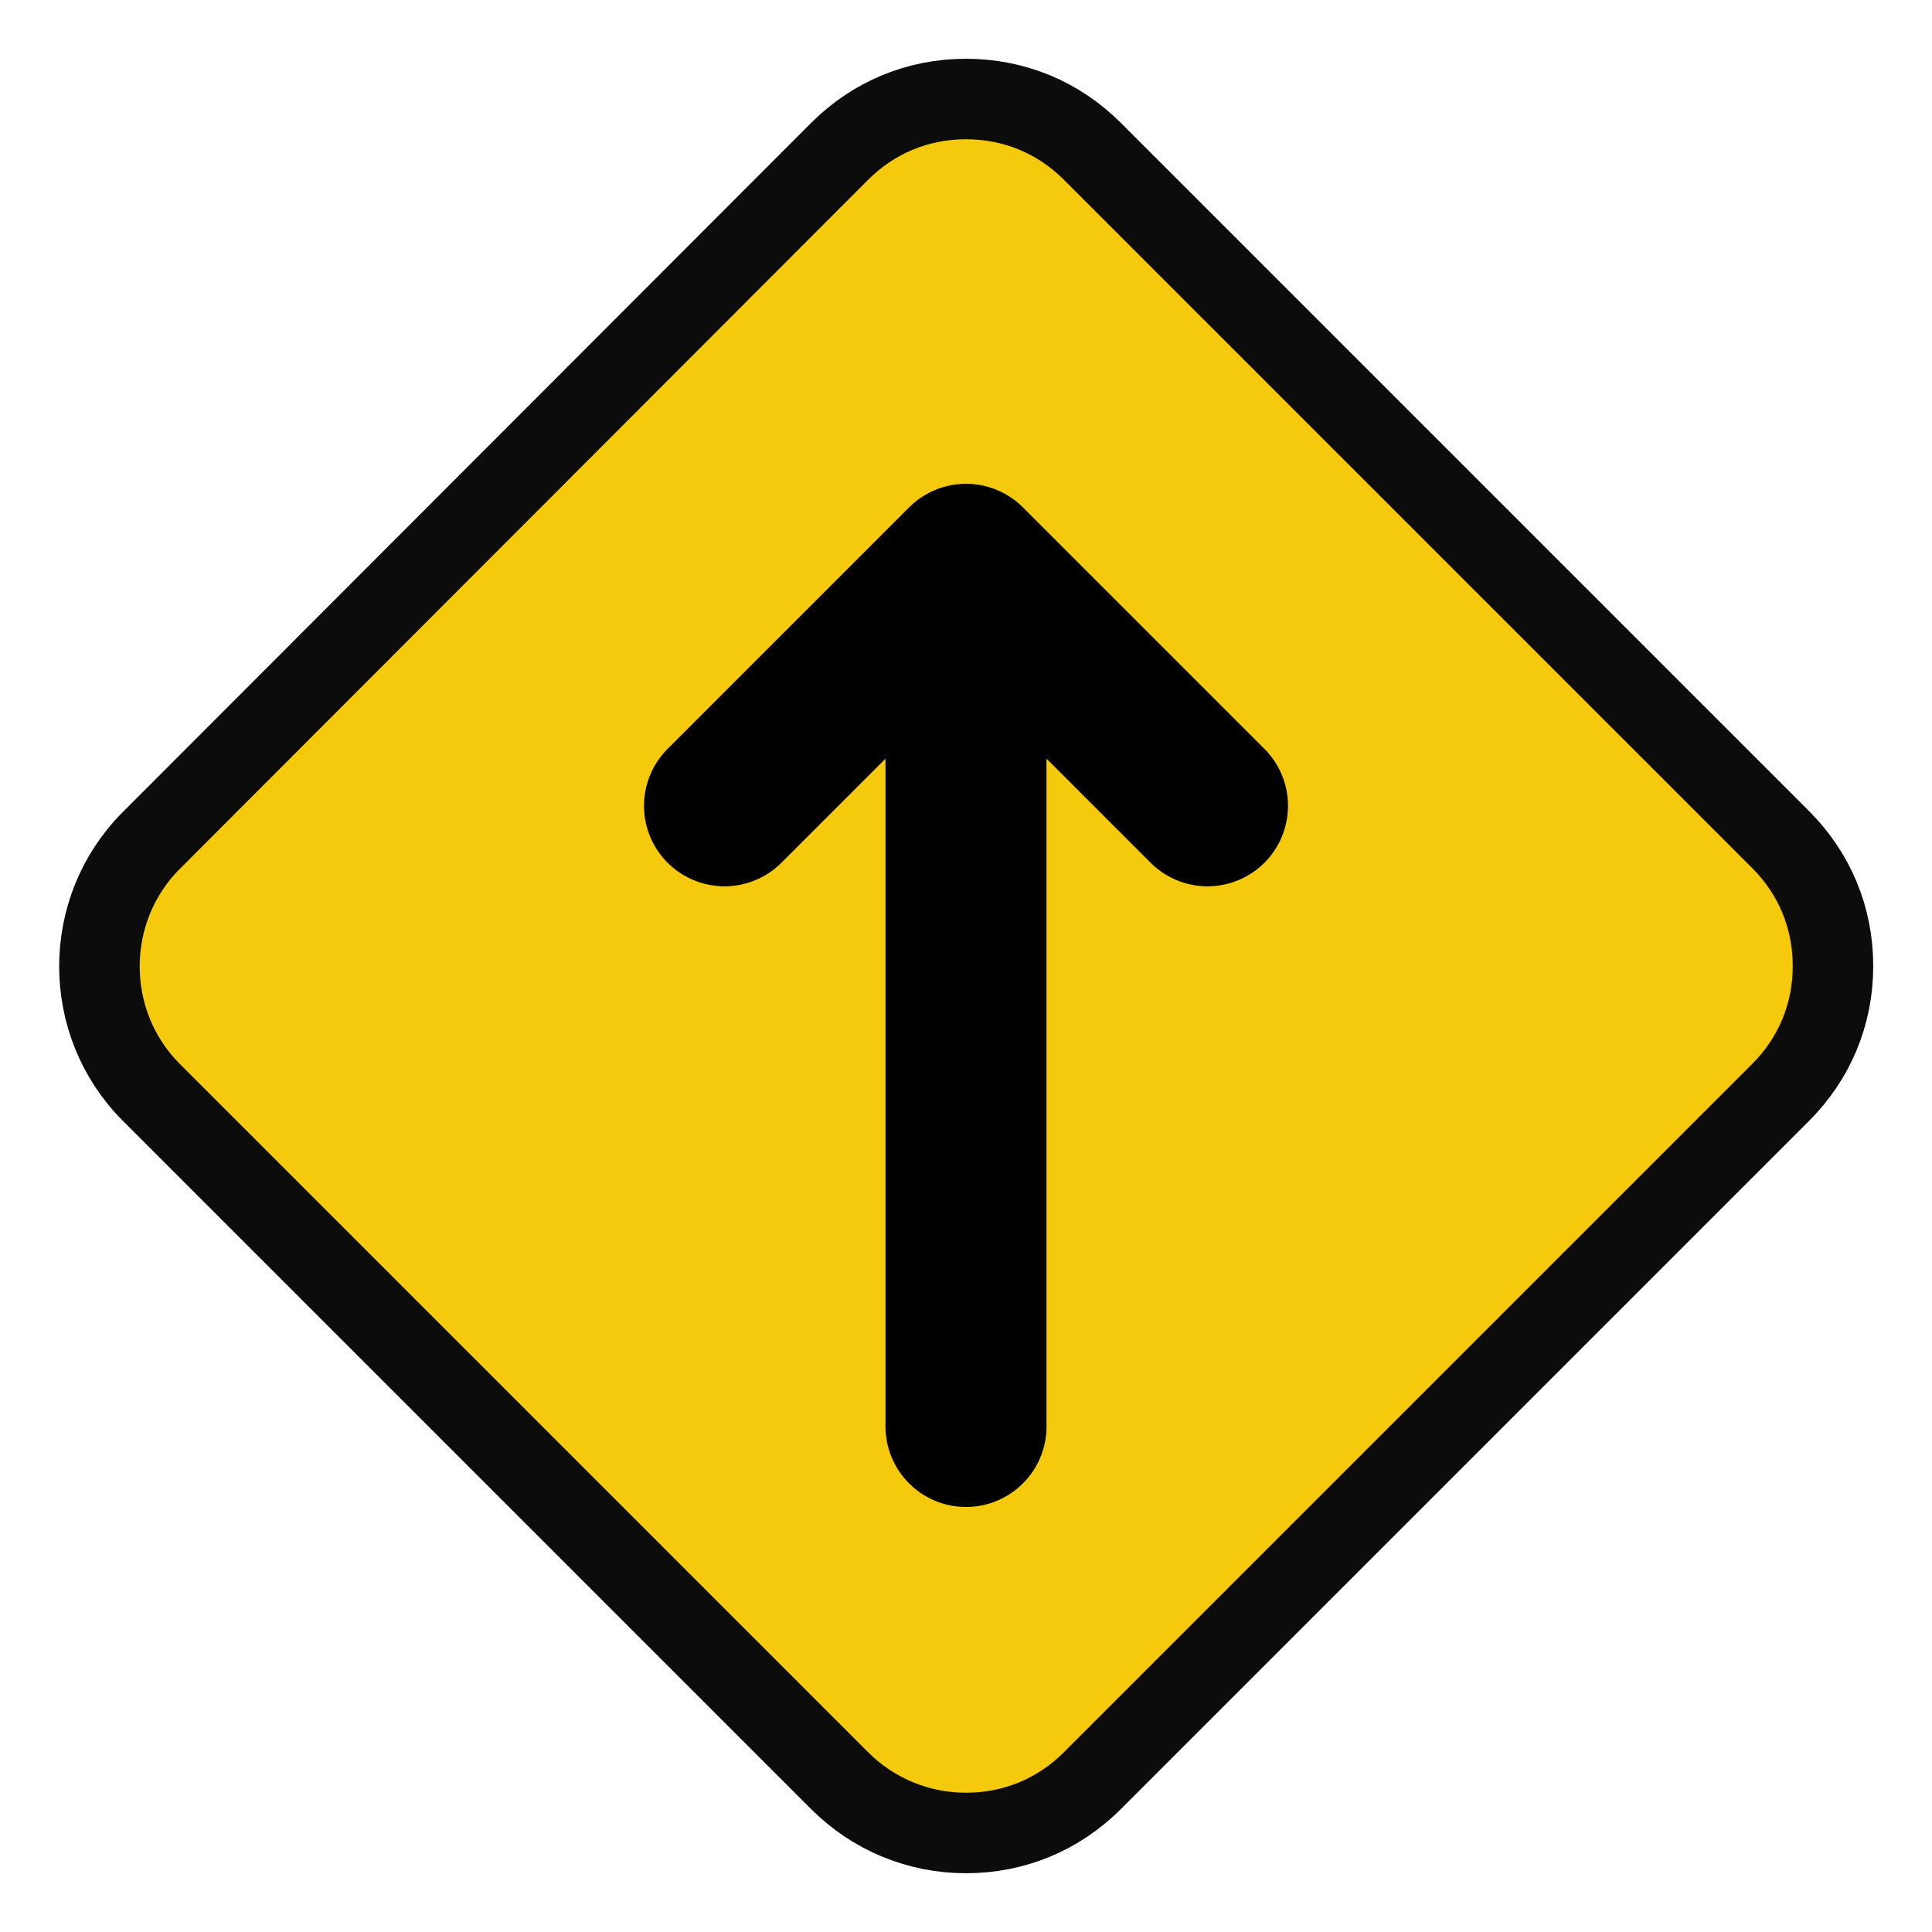
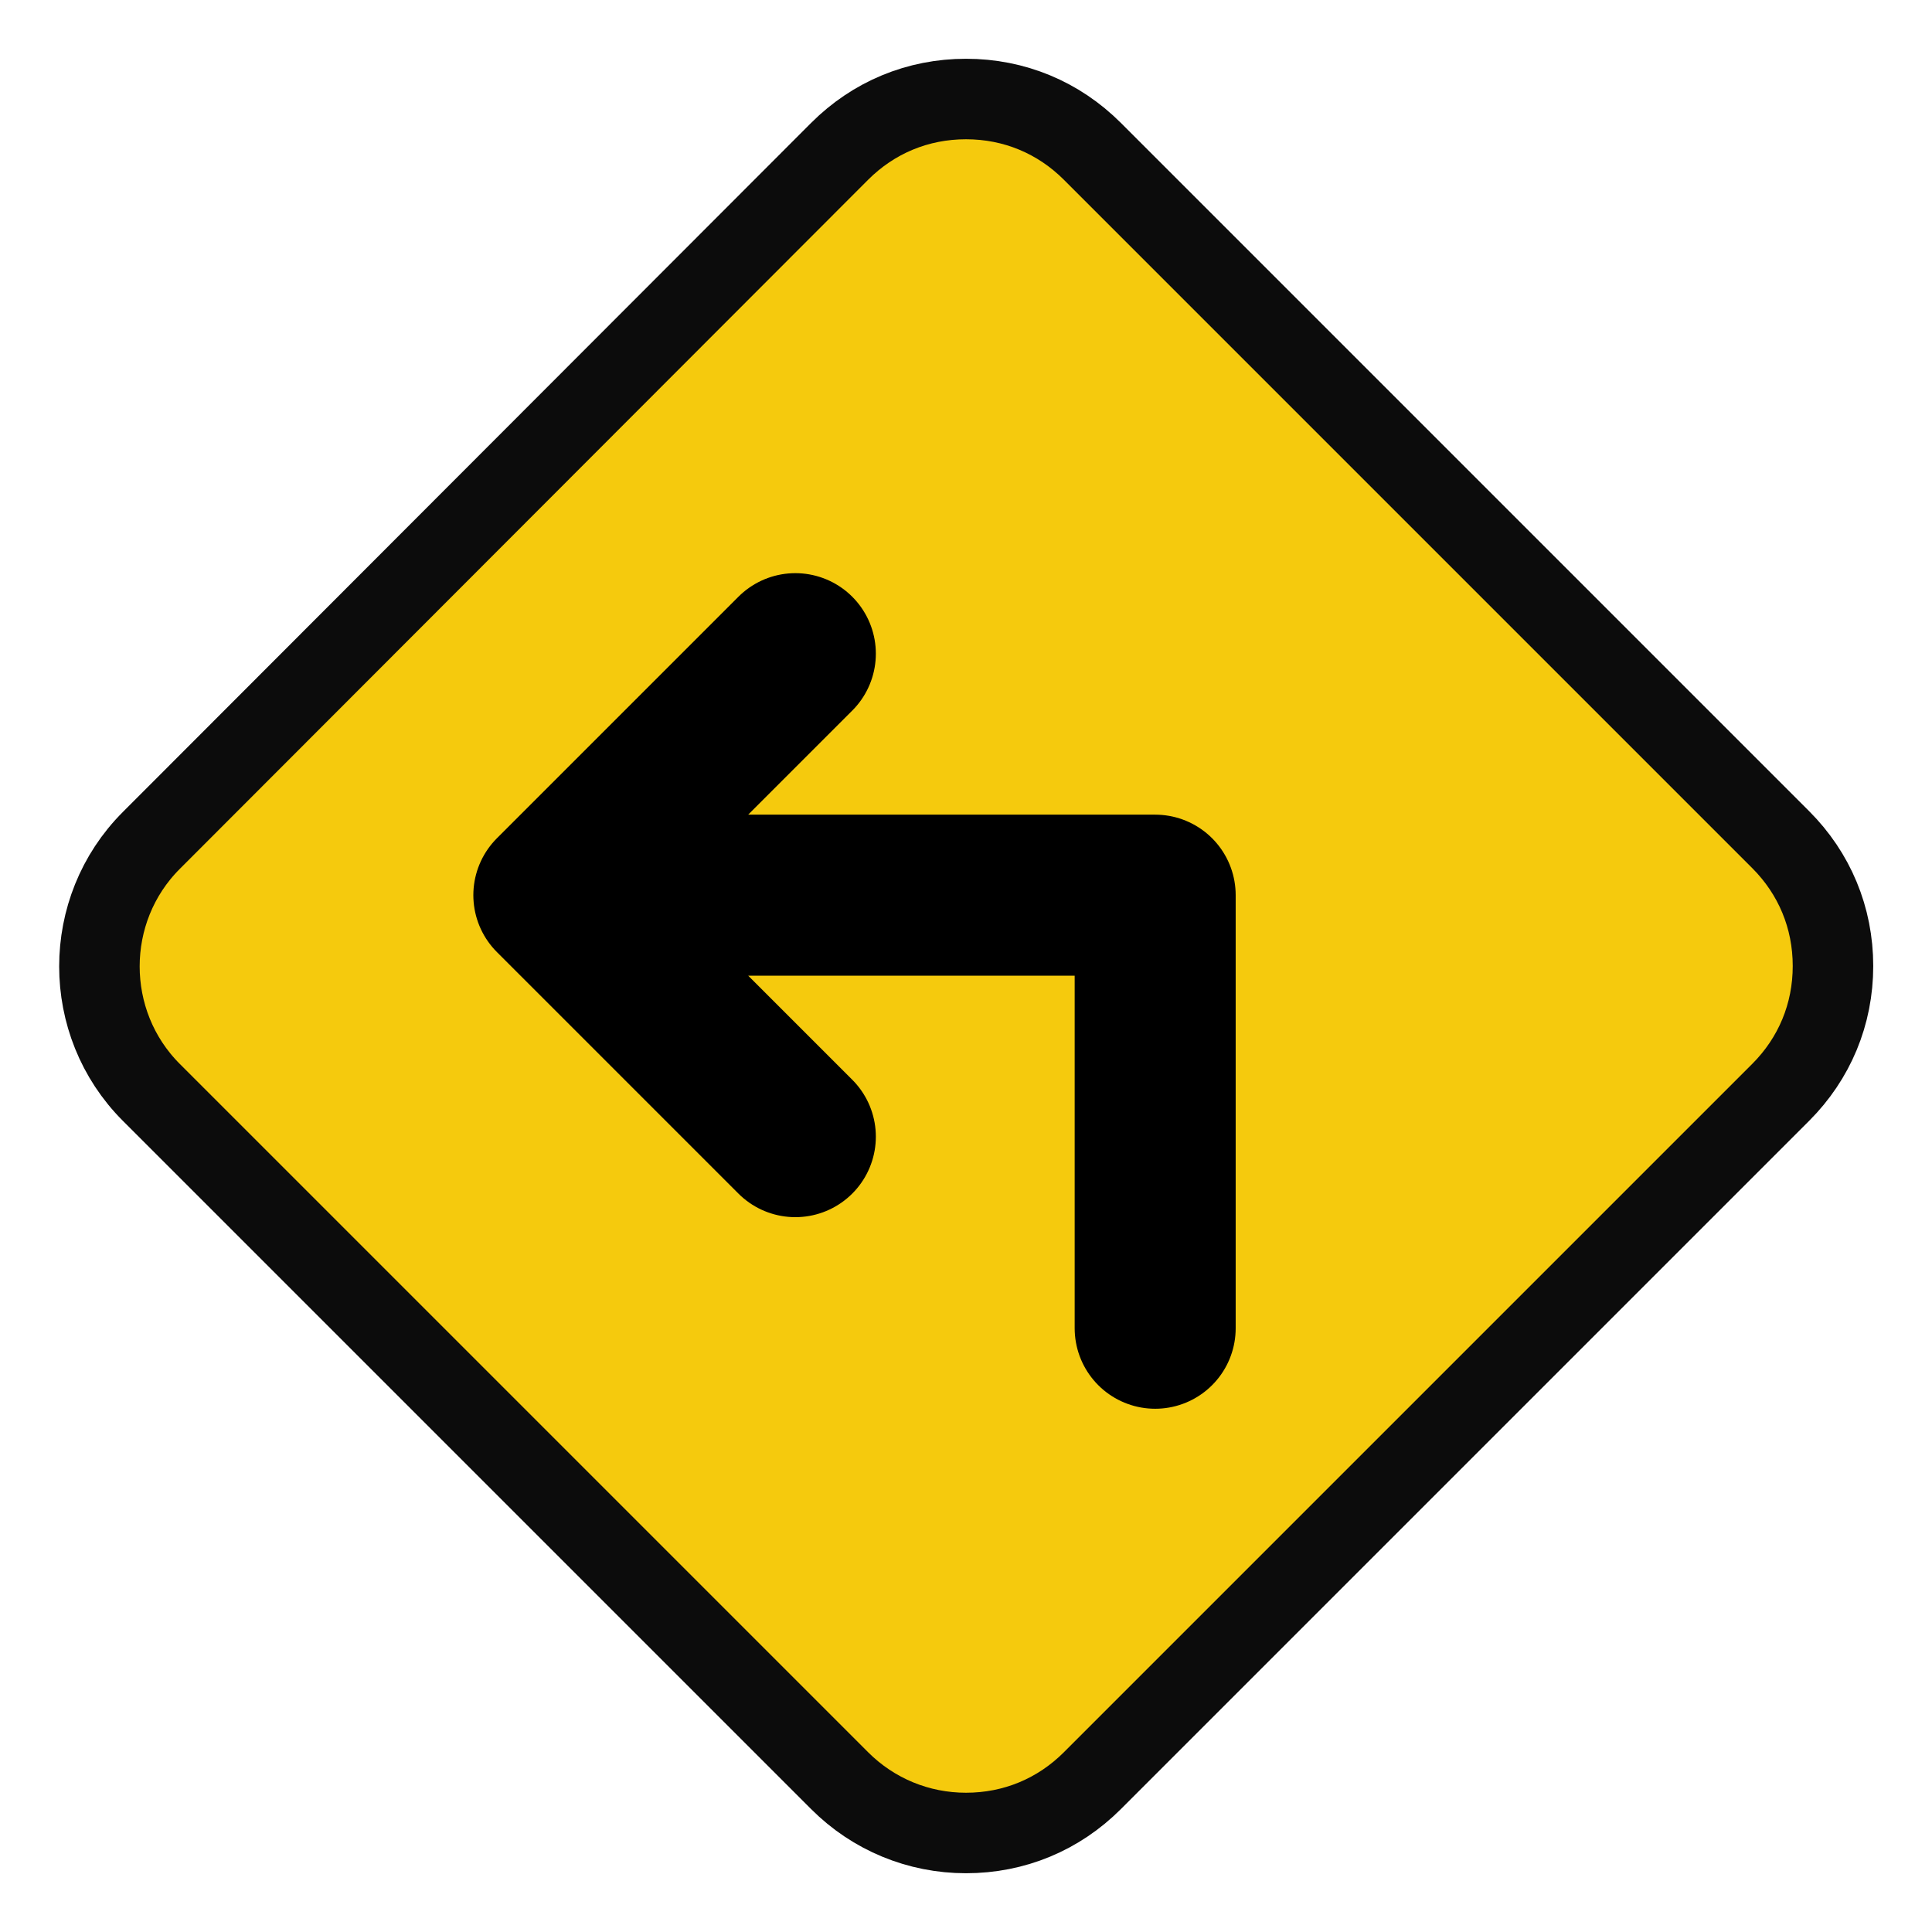
<svg xmlns="http://www.w3.org/2000/svg" viewBox="0 0 24 24" aria-hidden="true">
  <path fill="#f5ca0d" stroke="#0c0c0c" stroke-width="1" d="M12,22.77c-.59,0-1.15-.23-1.57-.65L1.88,13.57c-.86-.86-.86-2.27,0-3.13L10.43,1.88c.42-.42.97-.65,1.57-.65s1.15.23,1.57.65l8.55,8.55c.42.42.65.97.65,1.57s-.23,1.15-.65,1.57l-8.55,8.55c-.42.42-.97.65-1.57.65Z" />
-   <path fill="none" stroke="#000" stroke-width="2" stroke-linecap="round" stroke-linejoin="round" d="M12,17.72V7.01M12,7.01l3,3M12,7.01l-3,3" />
+   <path fill="none" stroke="#000" stroke-width="2" stroke-linecap="round" stroke-linejoin="round" d="M14.35,16.5v-5.38h-7.47M6.88,11.12l3-3M6.88,11.12l3,3" />
</svg>
